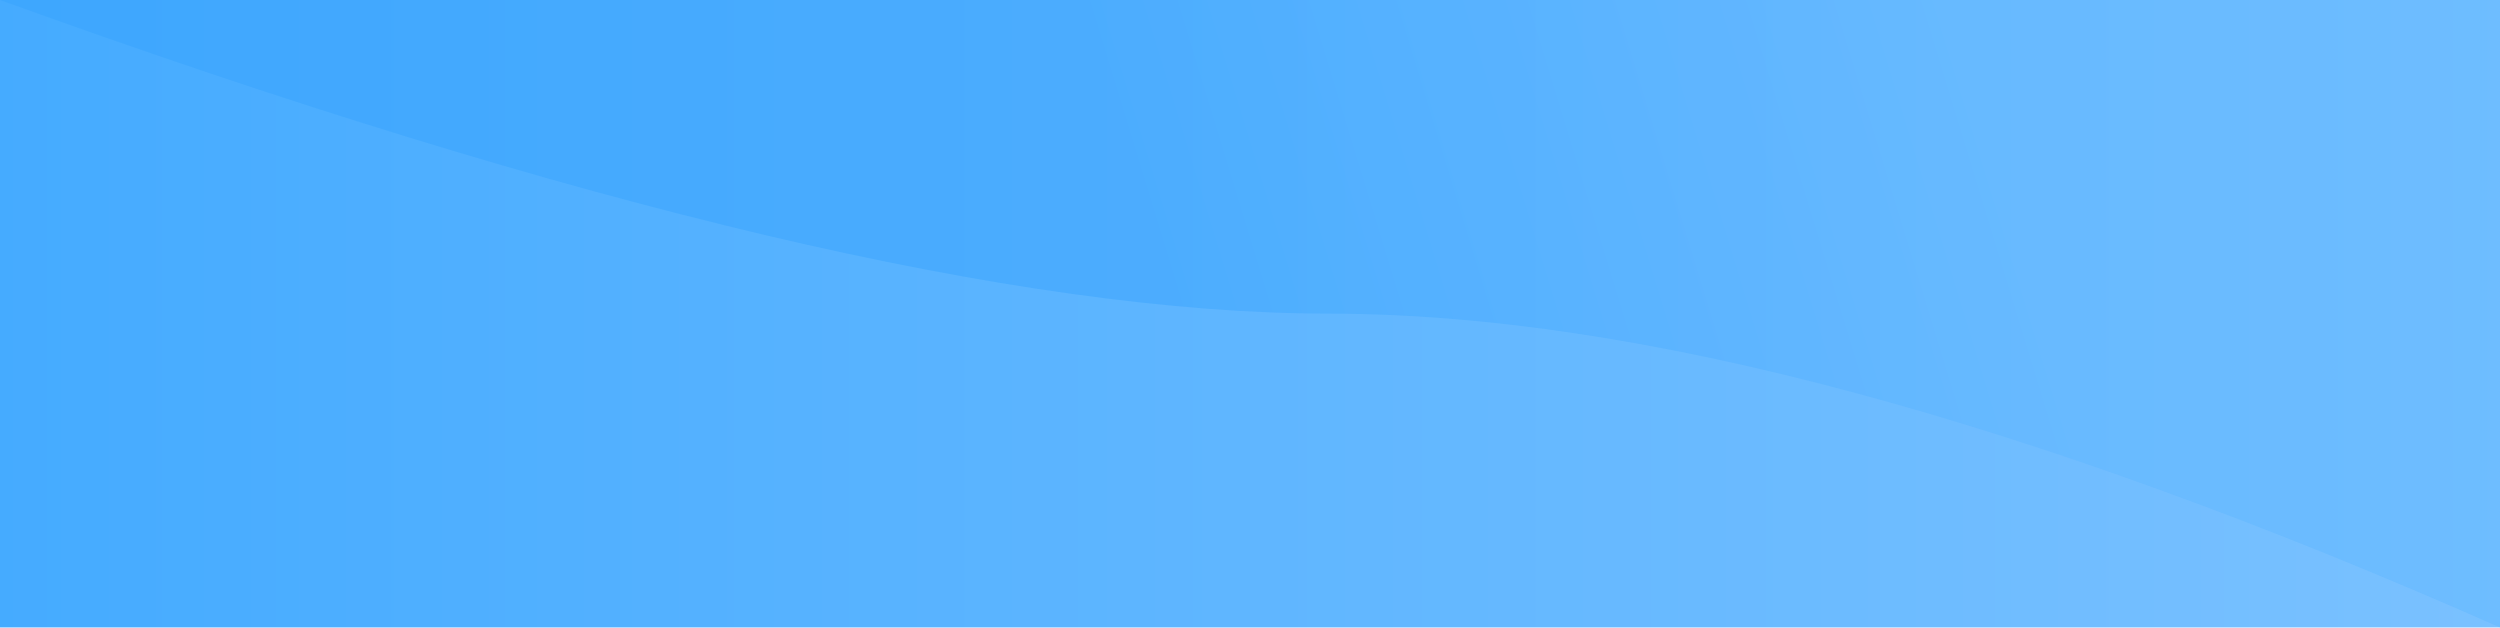
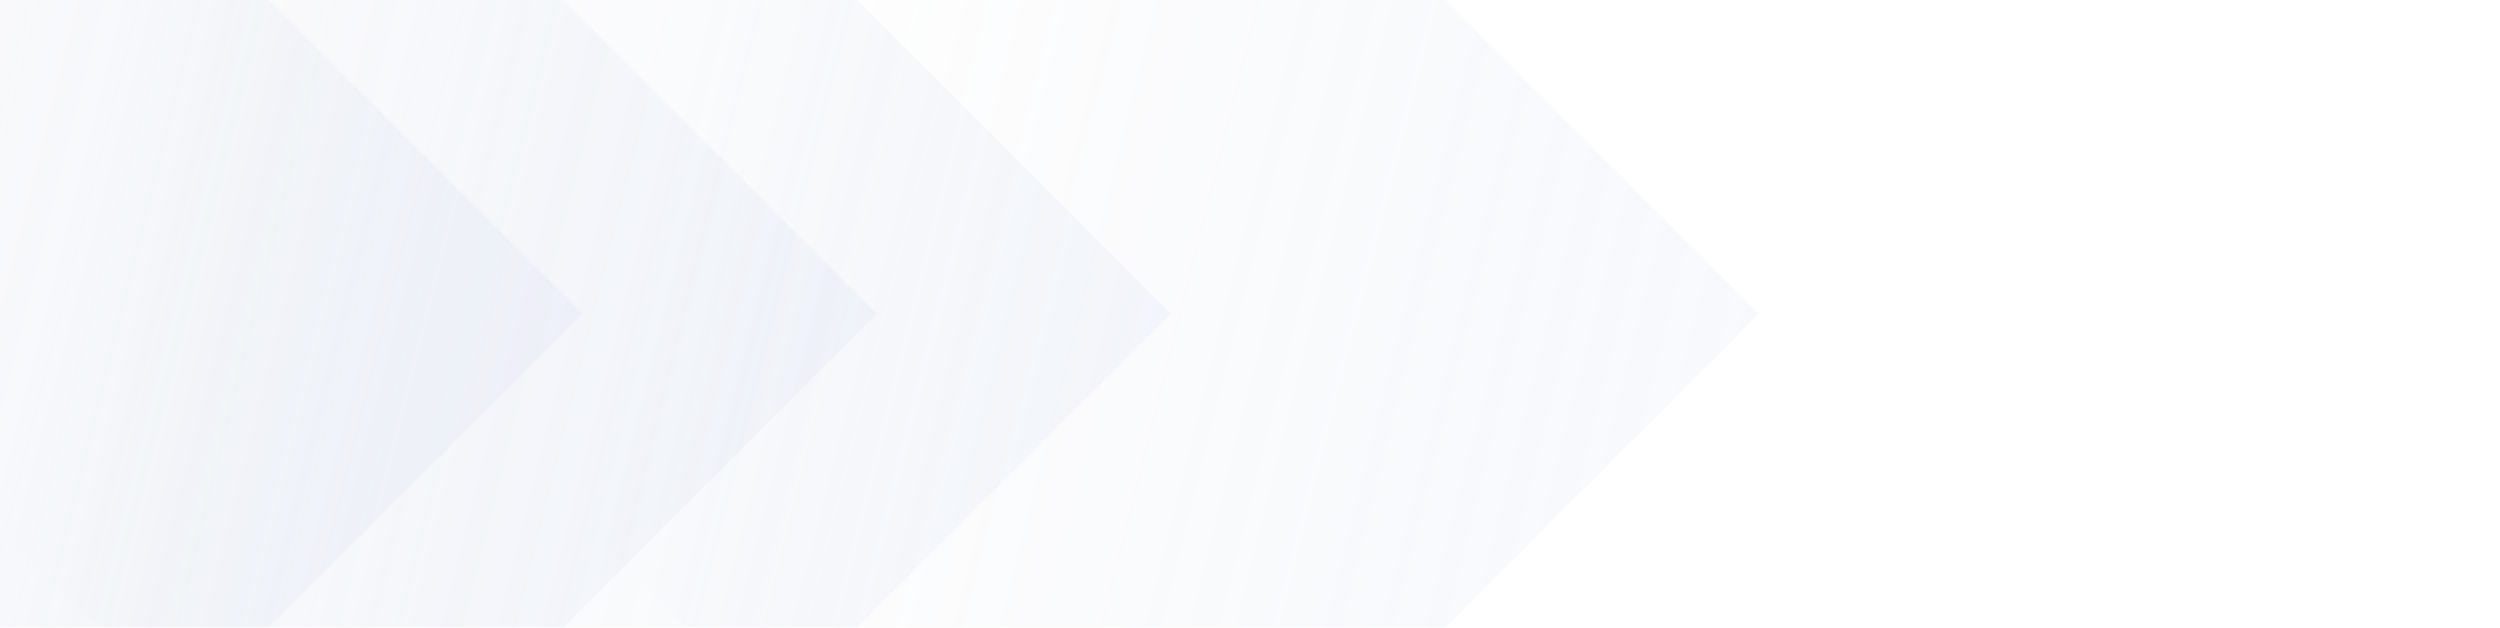
- <svg xmlns="http://www.w3.org/2000/svg" viewBox="0 0 255 64" version="1.1">
+ <svg xmlns="http://www.w3.org/2000/svg" fill="none" version="1.1" width="255" height="64" viewBox="0 0 255 64">
  <defs>
-     <linearGradient x1="0%" y1="30.534%" x2="100%" y2="30.534%" id="linearGradient-1">
-       <stop stop-color="#7AC1FF" offset="0%" />
-       <stop stop-color="#45ABFF" offset="100%" />
+     <clipPath id="master_svg0_1673_18961">
+       <rect x="0" y="0" width="255" height="64" rx="0" />
+       <path />
+     </clipPath>
+     <linearGradient x1="0.106" y1="0.67" x2="1.074" y2="0.091" id="master_svg1_1673_45589">
+       <stop offset="0%" stop-color="#7B89A8" stop-opacity="0" />
+       <stop offset="100%" stop-color="#ADC3ED" stop-opacity="0.4" />
    </linearGradient>
-     <linearGradient x1="53.358%" y1="50.723%" x2="18.858%" y2="48.089%" id="linearGradient-2">
-       <stop stop-color="#33A1FD" offset="0%" />
-       <stop stop-color="#5CB5FF" offset="100%" />
+     <linearGradient x1="0.106" y1="0.67" x2="1.074" y2="0.091" id="master_svg2_1673_45589">
+       <stop offset="0%" stop-color="#7B89A8" stop-opacity="0" />
+       <stop offset="100%" stop-color="#ADC3ED" stop-opacity="0.4" />
+     </linearGradient>
+     <linearGradient x1="0.106" y1="0.67" x2="1.074" y2="0.091" id="master_svg3_1673_45589">
+       <stop offset="0%" stop-color="#7B89A8" stop-opacity="0" />
+       <stop offset="100%" stop-color="#ADC3ED" stop-opacity="0.4" />
+     </linearGradient>
+     <linearGradient x1="0.106" y1="0.67" x2="1.074" y2="0.091" id="master_svg4_1673_45589">
+       <stop offset="0%" stop-color="#7B89A8" stop-opacity="0" />
+       <stop offset="100%" stop-color="#ADC3ED" stop-opacity="0.4" />
    </linearGradient>
  </defs>
-   <g istroke="none" stroke-width="1" fill="none" fill-rule="evenodd">
-     <rect fill="url(#linearGradient-1)" transform="translate(127.5, 32) scale(-1, 1) translate(-127.5, -32) " x="0" y="0" width="255" height="64" />
-     <path d="M0,0 L255,0 C196.071,21.319 150.903,31.983 119.494,31.989 C88.086,31.997 48.254,42.667 0,64 L0,0 Z" fill="url(#linearGradient-2)" opacity="0.414" transform="translate(127.5, 32) scale(-1, 1) translate(-127.5, -32) " />
+   <g style="mix-blend-mode:passthrough" clip-path="url(#master_svg0_1673_18961)">
+     <g style="mix-blend-mode:passthrough">
+       <g style="opacity:0.24;mix-blend-mode:passthrough" transform="matrix(0.7071068,0.7071069,-0.7071069,0.7071068,-30.67915,-3.355349)">
+         <rect x="-11.289" y="-38.711" width="100" height="100" rx="0" fill="url(#master_svg1_1673_45589)" fill-opacity="1" />
+       </g>
+       <g style="opacity:0.24;mix-blend-mode:passthrough" transform="matrix(0.7071068,0.7071069,-0.7071069,0.7071068,-21.89235,-24.56856)">
+         <rect x="18.711" y="-38.711" width="100" height="100" rx="0" fill="url(#master_svg2_1673_45589)" fill-opacity="1" />
+       </g>
+       <g style="opacity:0.24;mix-blend-mode:passthrough" transform="matrix(0.7071068,0.7071069,-0.7071069,0.7071068,-13.10555,-45.78176)">
+         <rect x="48.711" y="-38.711" width="100" height="100" rx="0" fill="url(#master_svg3_1673_45589)" fill-opacity="1" />
+       </g>
+       <g style="opacity:0.24;mix-blend-mode:passthrough" transform="matrix(0.7071068,0.7071069,-0.7071069,0.7071068,4.468039,-88.20818)">
+         <rect x="108.711" y="-38.711" width="100" height="100" rx="0" fill="url(#master_svg4_1673_45589)" fill-opacity="1" />
+       </g>
+     </g>
  </g>
</svg>
